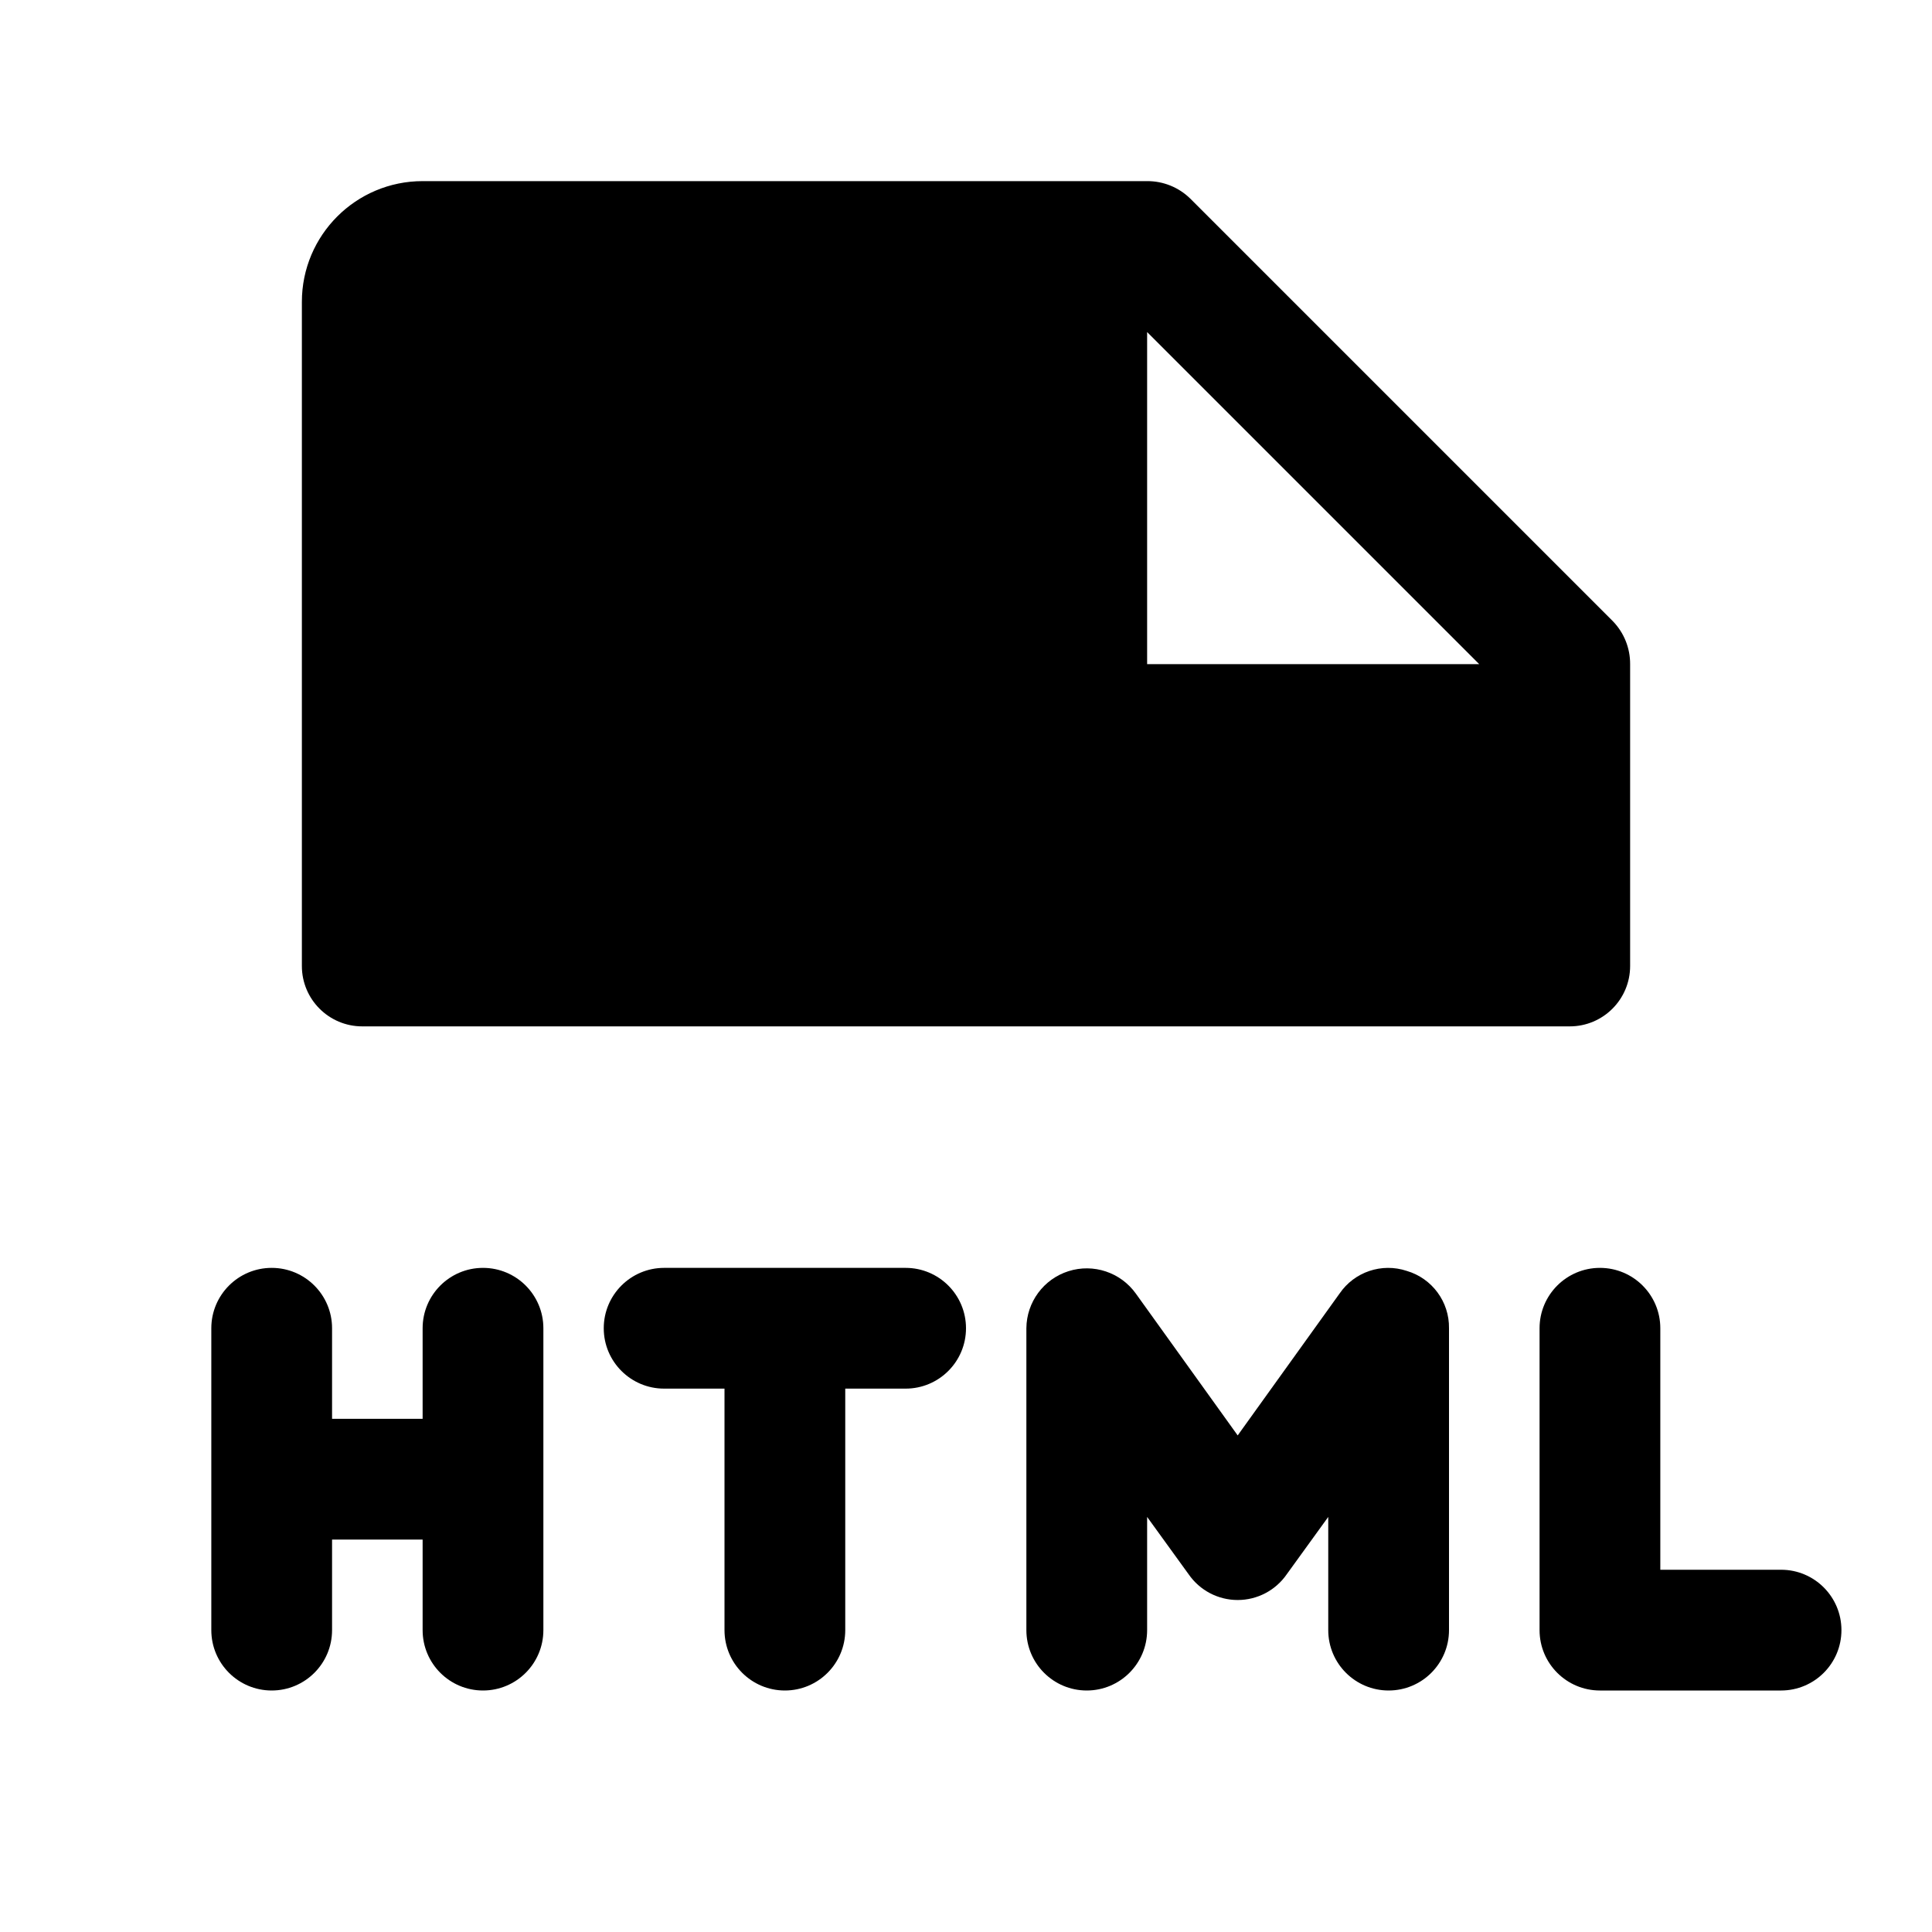
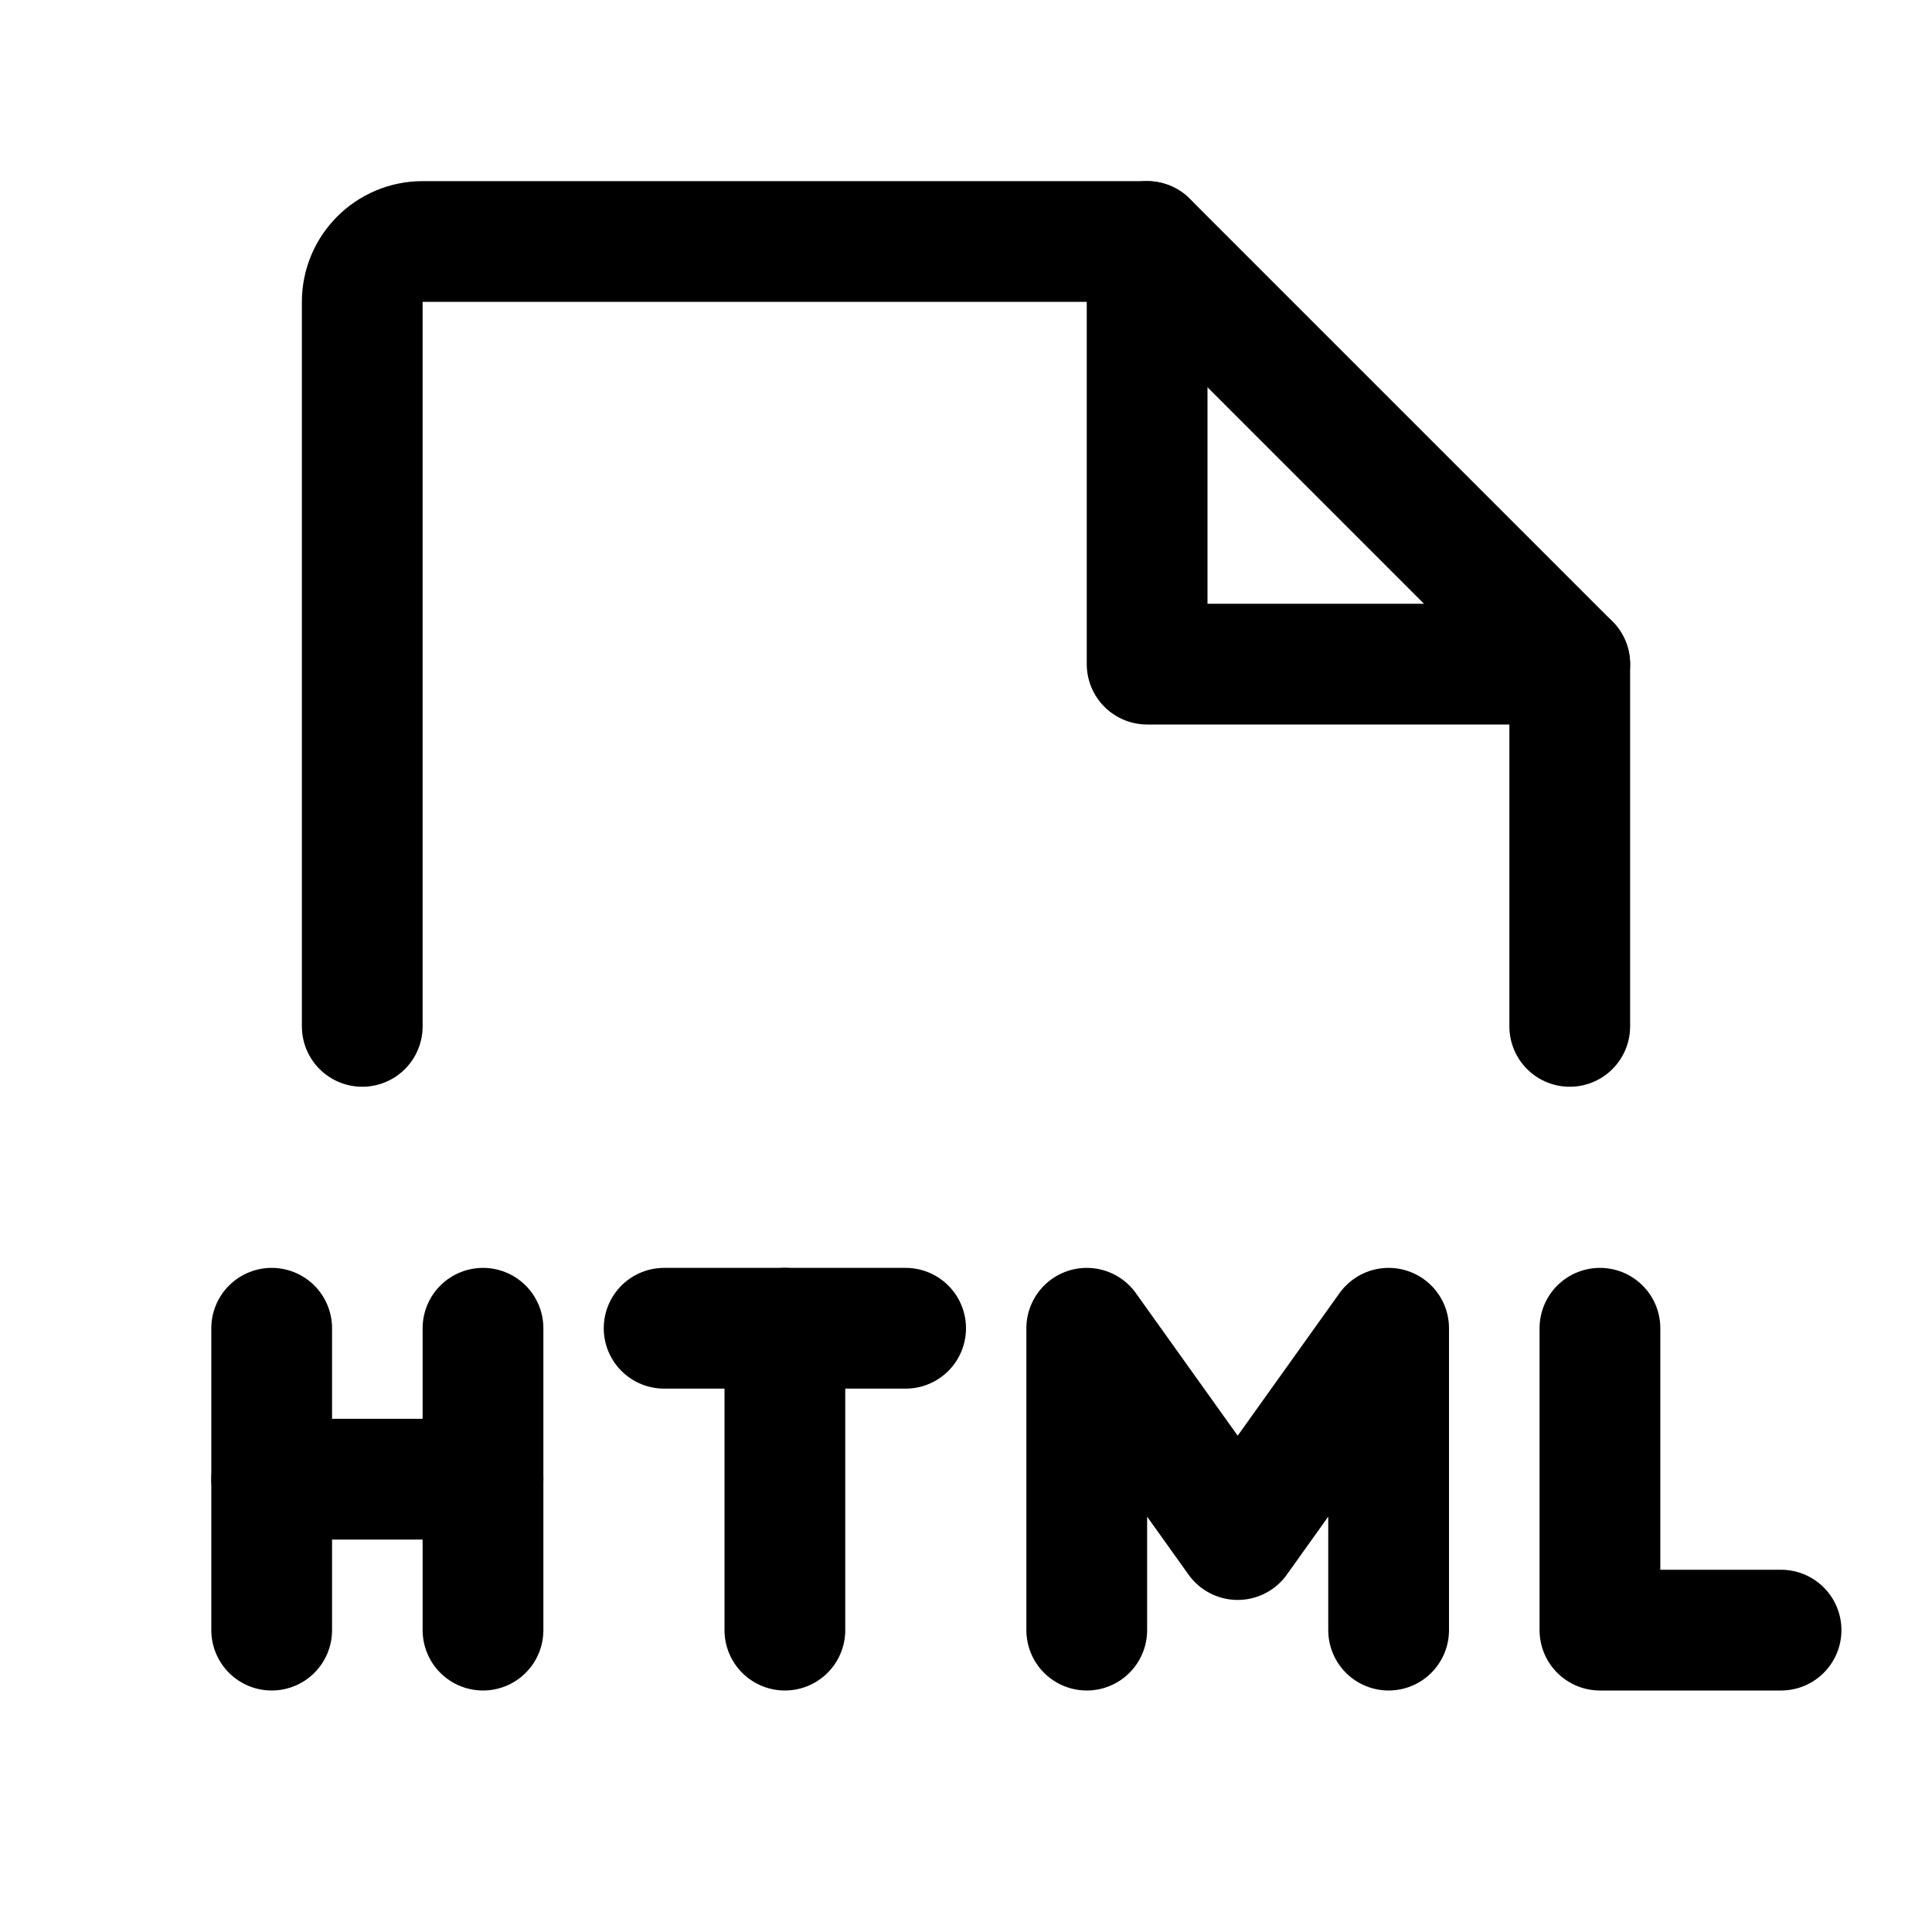
<svg xmlns="http://www.w3.org/2000/svg" viewBox="0 0 256 256">
  <rect width="256" height="256" fill="none" />
-   <path d="M120,168H88a8,8,0,0,0,0,16h8v32a8,8,0,0,0,16,0V184h8a8,8,0,0,0,0-16Z" />
-   <path d="M64,168a8,8,0,0,0-8,8v12H44V176a8,8,0,0,0-16,0v40a8,8,0,0,0,16,0V204H56v12a8,8,0,0,0,16,0V176A8,8,0,0,0,64,168Z" />
-   <path d="M236,208H220V176a8,8,0,0,0-16,0v40a8,8,0,0,0,8,8h24a8,8,0,0,0,0-16Z" />
-   <path d="M186.4,168.4a7.8,7.8,0,0,0-8.9,3L164,190.2l-13.5-18.8A8,8,0,0,0,136,176v40a8,8,0,0,0,16,0V201l5.5,7.6a7.9,7.9,0,0,0,13,0L176,201v15a8,8,0,0,0,16,0V176A7.8,7.8,0,0,0,186.4,168.4Z" />
-   <path d="M48,136H208a8,8,0,0,0,8-8V88a8.1,8.1,0,0,0-2.3-5.7l-56-56A8.1,8.1,0,0,0,152,24H56A16,16,0,0,0,40,40v88A8,8,0,0,0,48,136ZM152,44l44,44H152Z" />
+   <line x1="120" y1="176" x2="88" y2="176" fill="none" stroke="#000" stroke-linecap="round" stroke-linejoin="round" stroke-width="16" />
+   <line x1="104" y1="216" x2="104" y2="176" fill="none" stroke="#000" stroke-linecap="round" stroke-linejoin="round" stroke-width="16" />
+   <line x1="36" y1="176" x2="36" y2="216" fill="none" stroke="#000" stroke-linecap="round" stroke-linejoin="round" stroke-width="16" />
+   <line x1="64" y1="176" x2="64" y2="216" fill="none" stroke="#000" stroke-linecap="round" stroke-linejoin="round" stroke-width="16" />
+   <line x1="36" y1="196" x2="64" y2="196" fill="none" stroke="#000" stroke-linecap="round" stroke-linejoin="round" stroke-width="16" />
+   <polyline points="212 176 212 216 236 216" fill="none" stroke="#000" stroke-linecap="round" stroke-linejoin="round" stroke-width="16" />
+   <polyline points="144 216 144 176 164 204 184 176 184 216" fill="none" stroke="#000" stroke-linecap="round" stroke-linejoin="round" stroke-width="16" />
+   <path d="M48,136V40a8,8,0,0,1,8-8h96l56,56v48" fill="none" stroke="#000" stroke-linecap="round" stroke-linejoin="round" stroke-width="16" />
+   <polyline points="152 32 152 88 208 88" fill="none" stroke="#000" stroke-linecap="round" stroke-linejoin="round" stroke-width="16" />
</svg>
